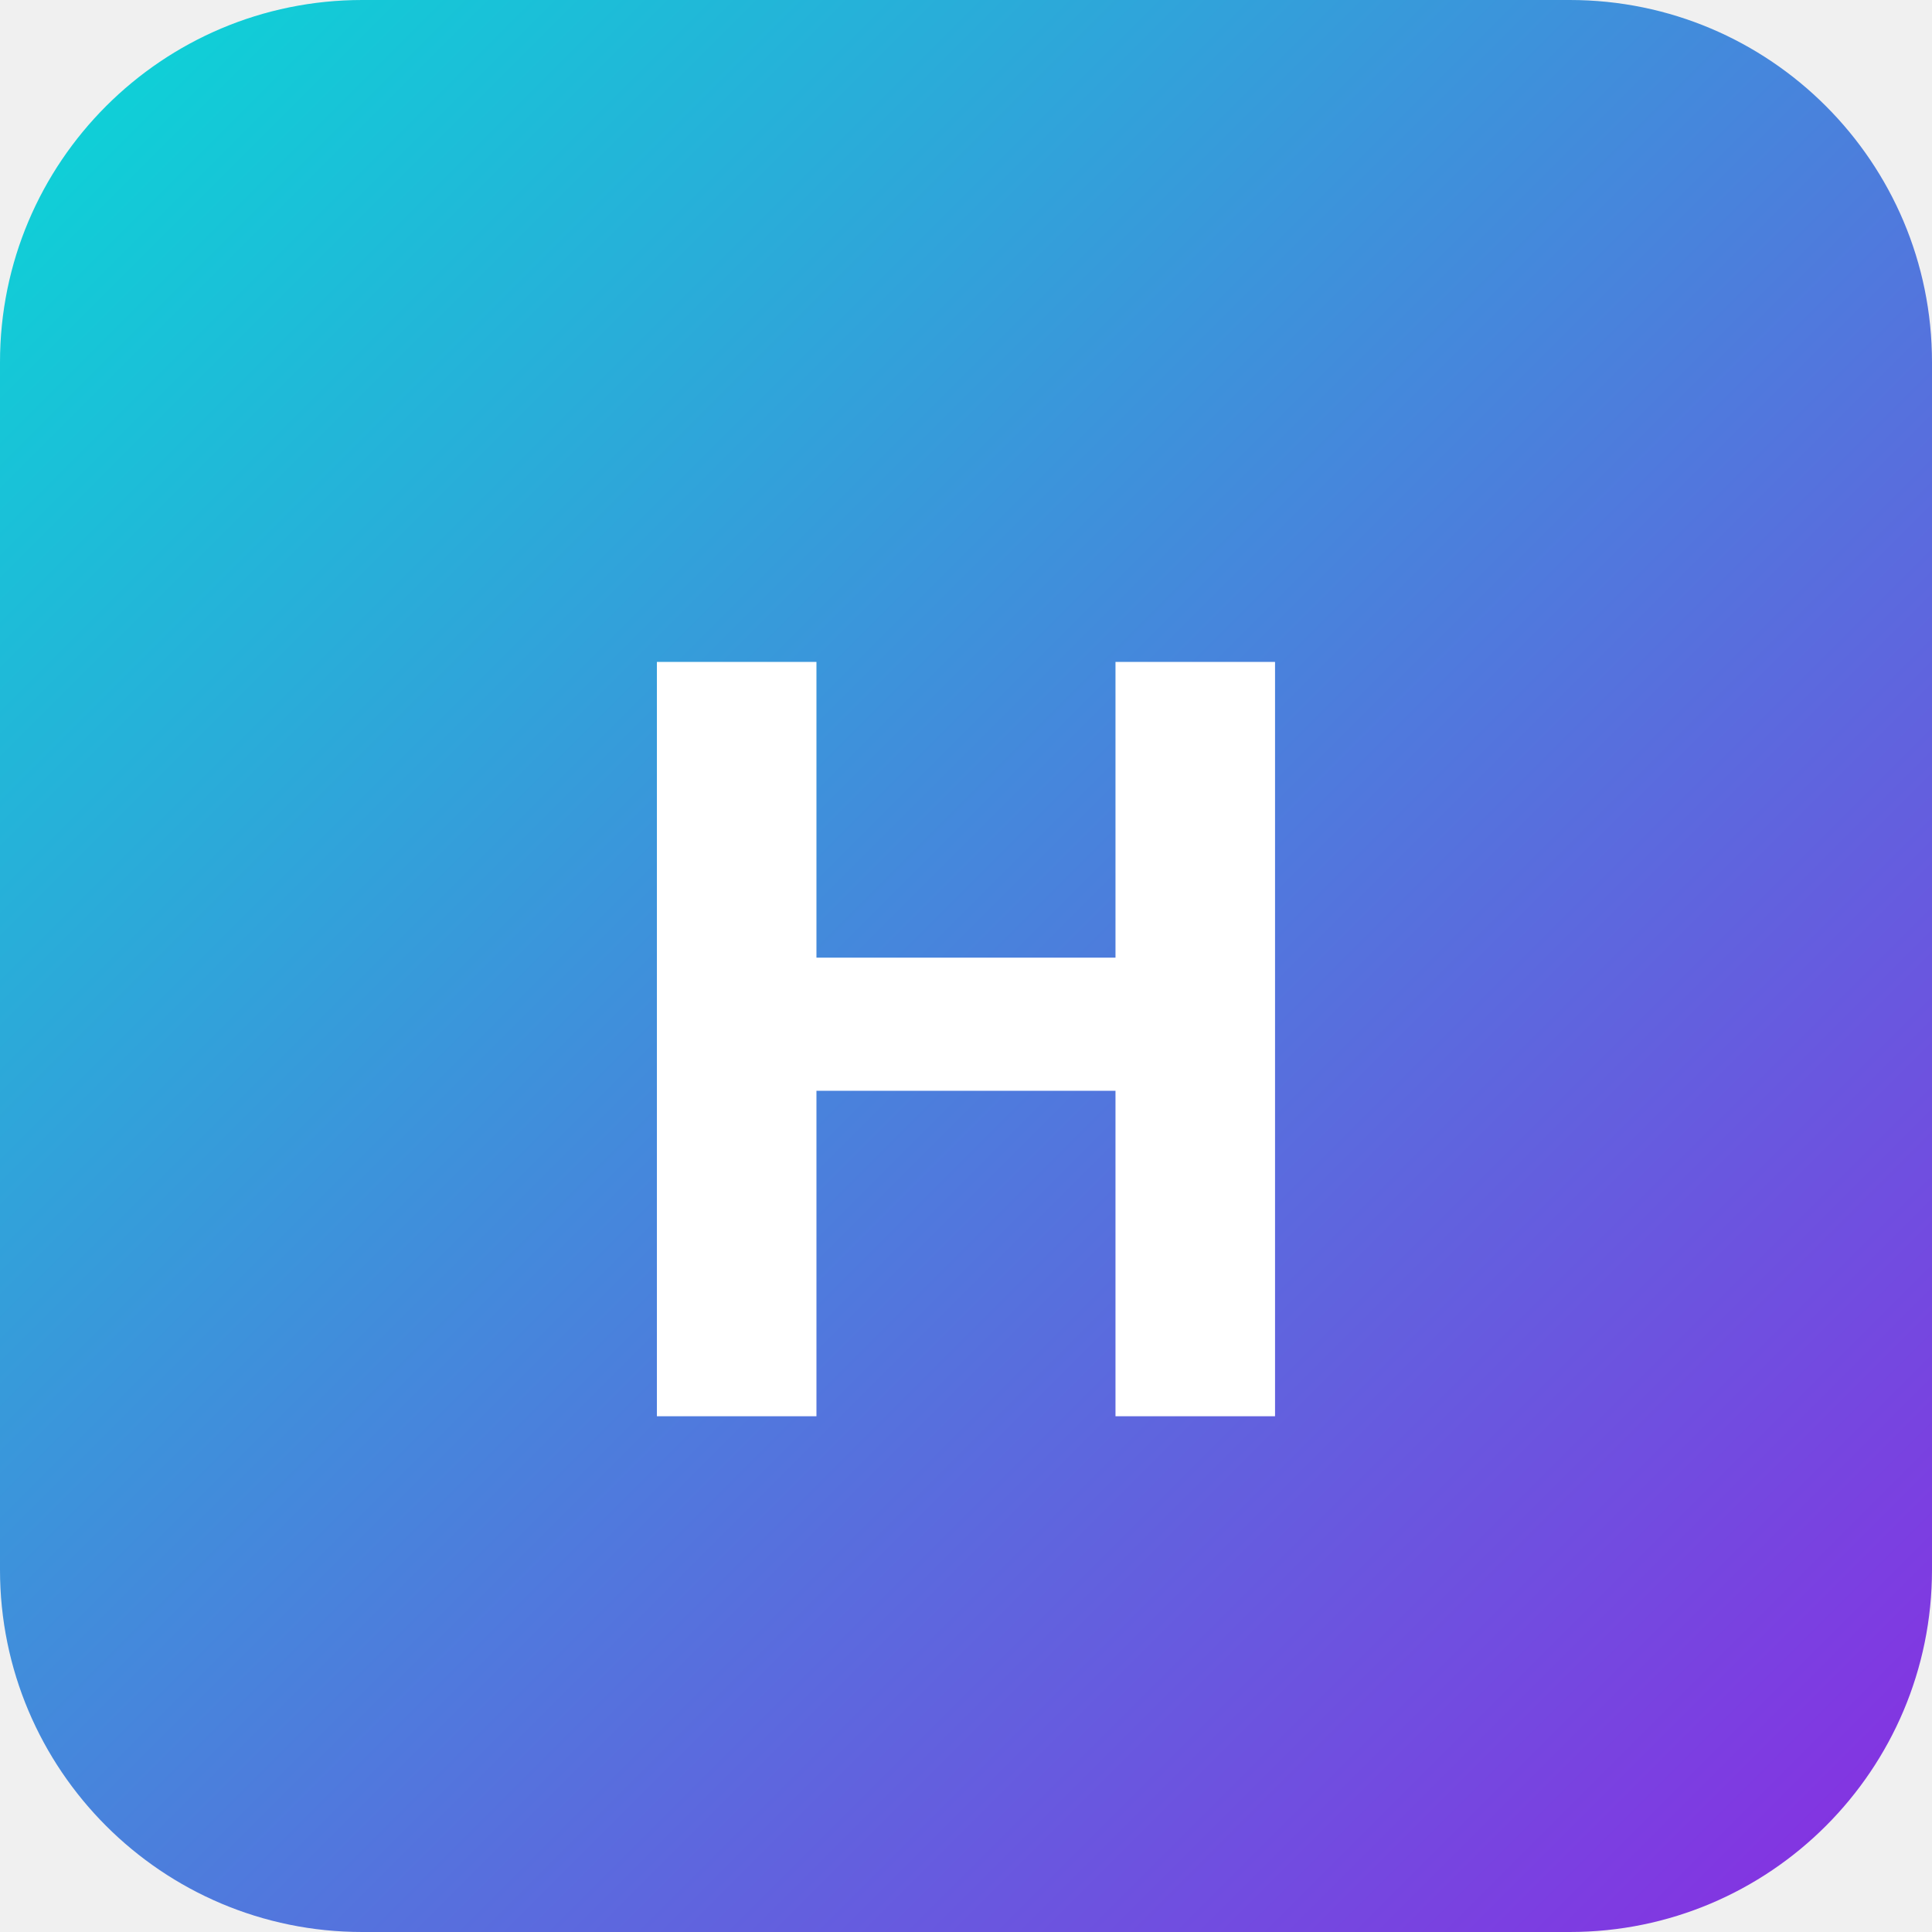
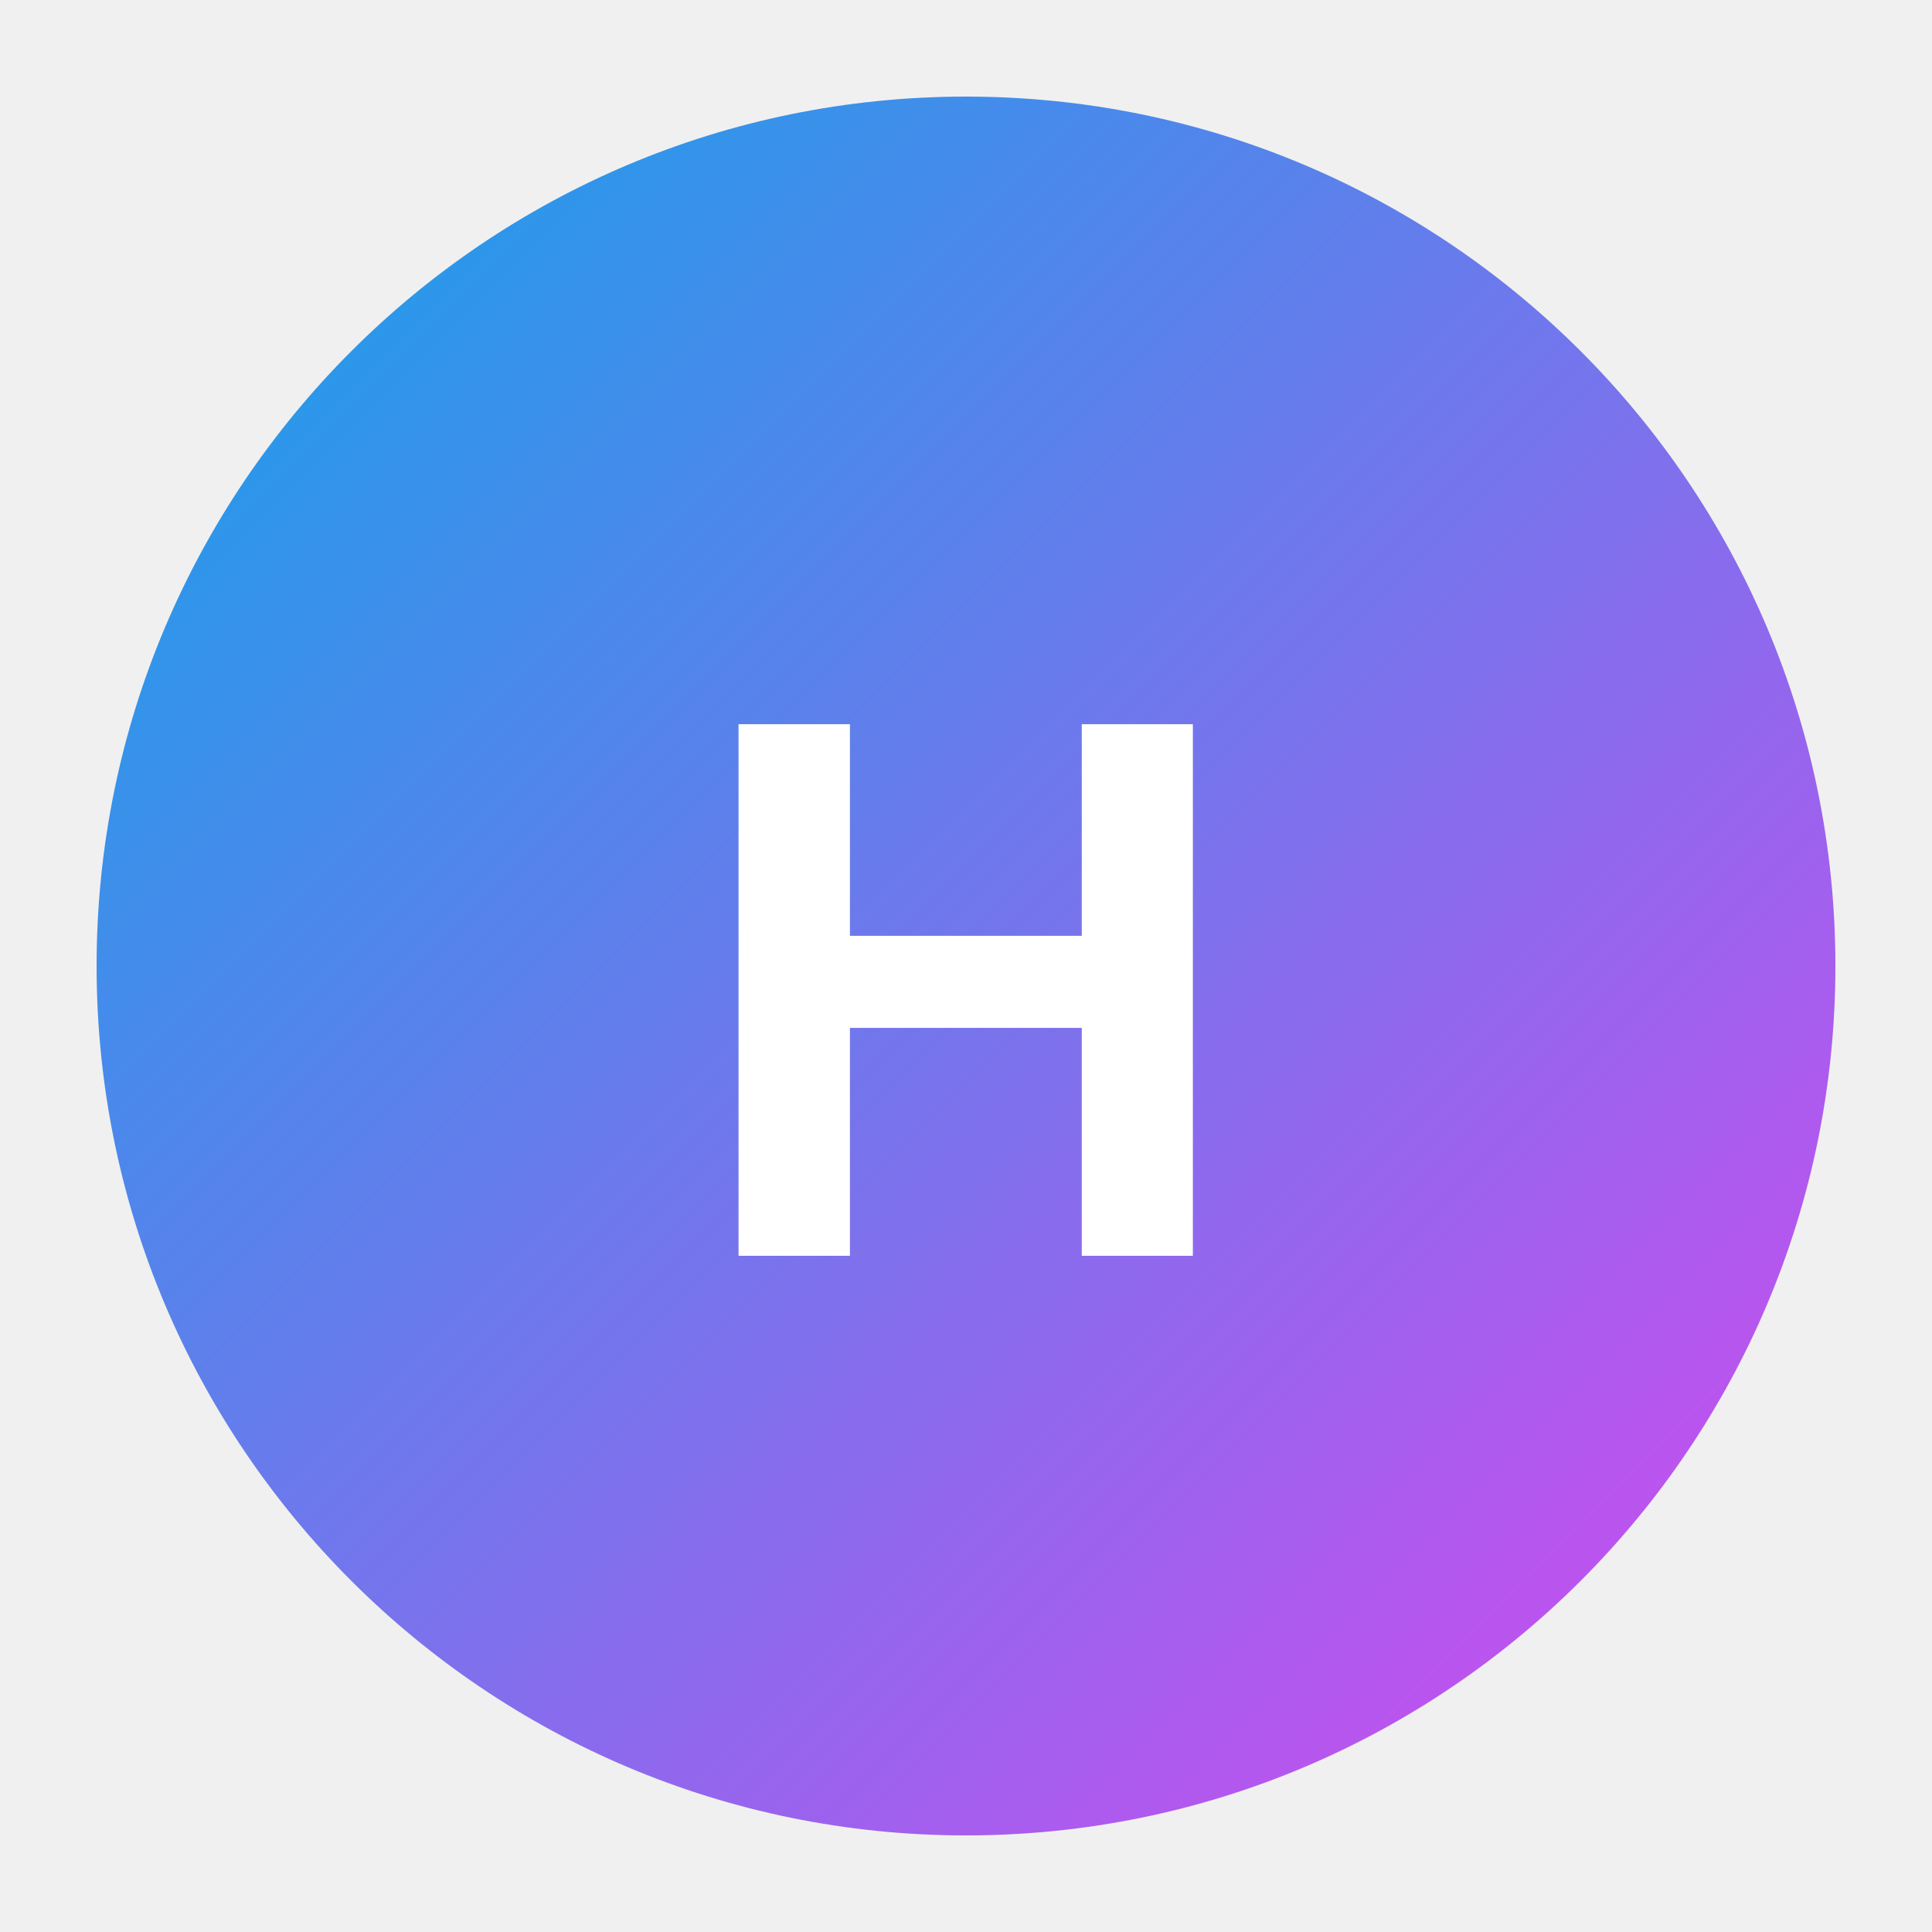
- <svg xmlns="http://www.w3.org/2000/svg" viewBox="0 0 256 256">
+ <svg xmlns="http://www.w3.org/2000/svg" viewBox="0 0 100 100">
  <defs>
-     <linearGradient id="g" x1="0" y1="0" x2="1" y2="1">
-       <stop offset="0" stop-color="#08d9d6" />
-       <stop offset="1" stop-color="#8a2be2" />
+     <linearGradient id="grad" x1="0%" y1="0%" x2="100%" y2="100%">
+       <stop offset="0%" style="stop-color:#0ea5e9;stop-opacity:1" />
+       <stop offset="100%" style="stop-color:#d946ef;stop-opacity:1" />
    </linearGradient>
  </defs>
-   <rect width="256" height="256" rx="48" fill="url(#g)" />
-   <text x="50%" y="54%" dominant-baseline="middle" text-anchor="middle" font-family="Verdana" font-size="140" fill="white" font-weight="bold">H</text>
+   <circle cx="50" cy="50" r="45" fill="url(#grad)" />
+   <text x="50" y="65" font-family="Arial, sans-serif" font-size="40" font-weight="bold" text-anchor="middle" fill="white">H</text>
</svg>
